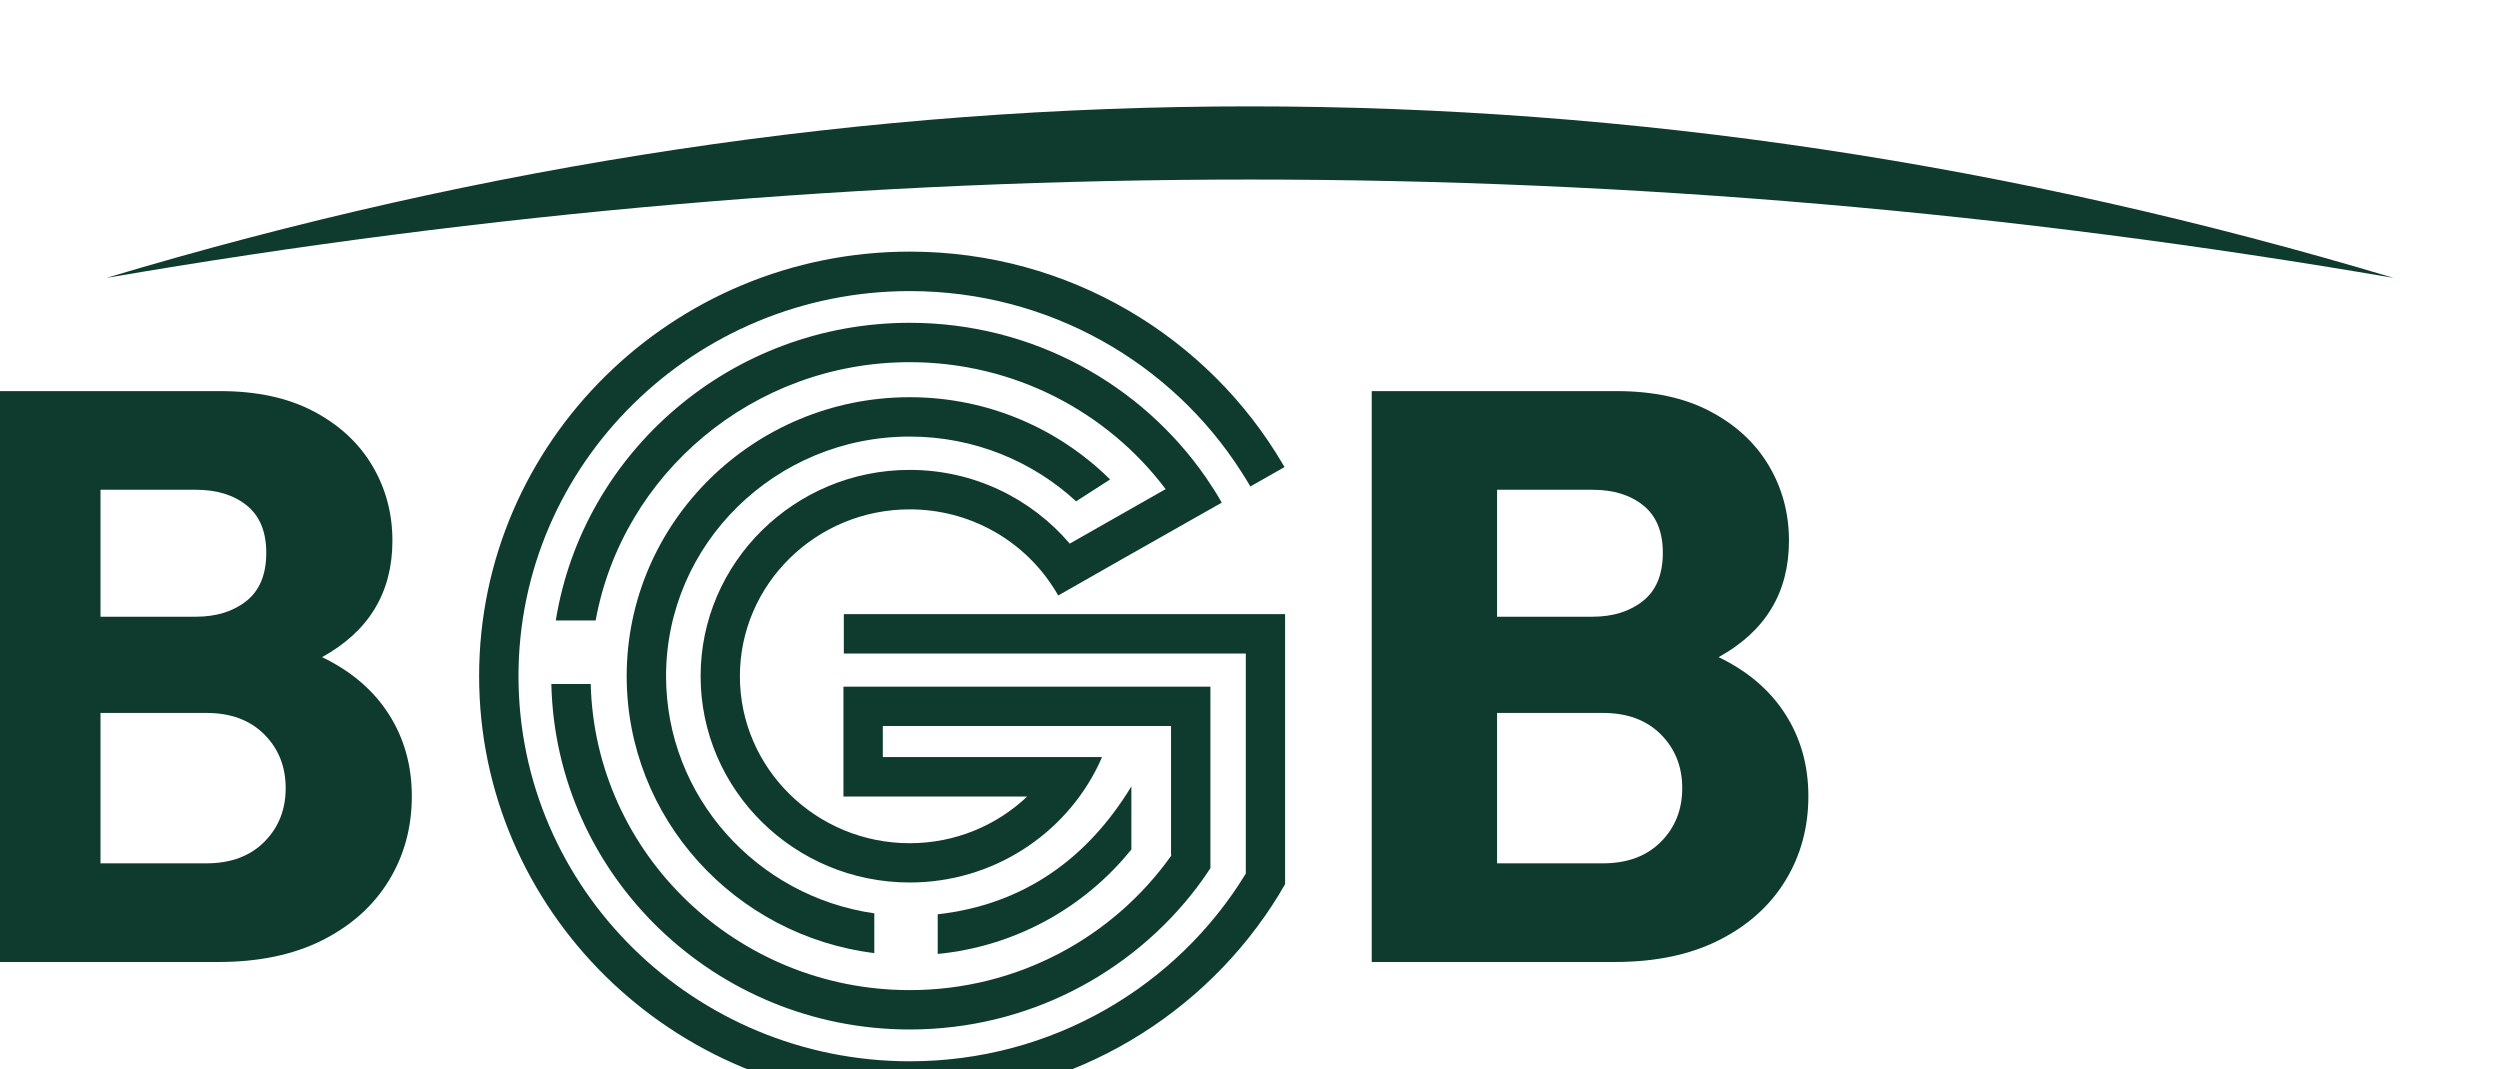
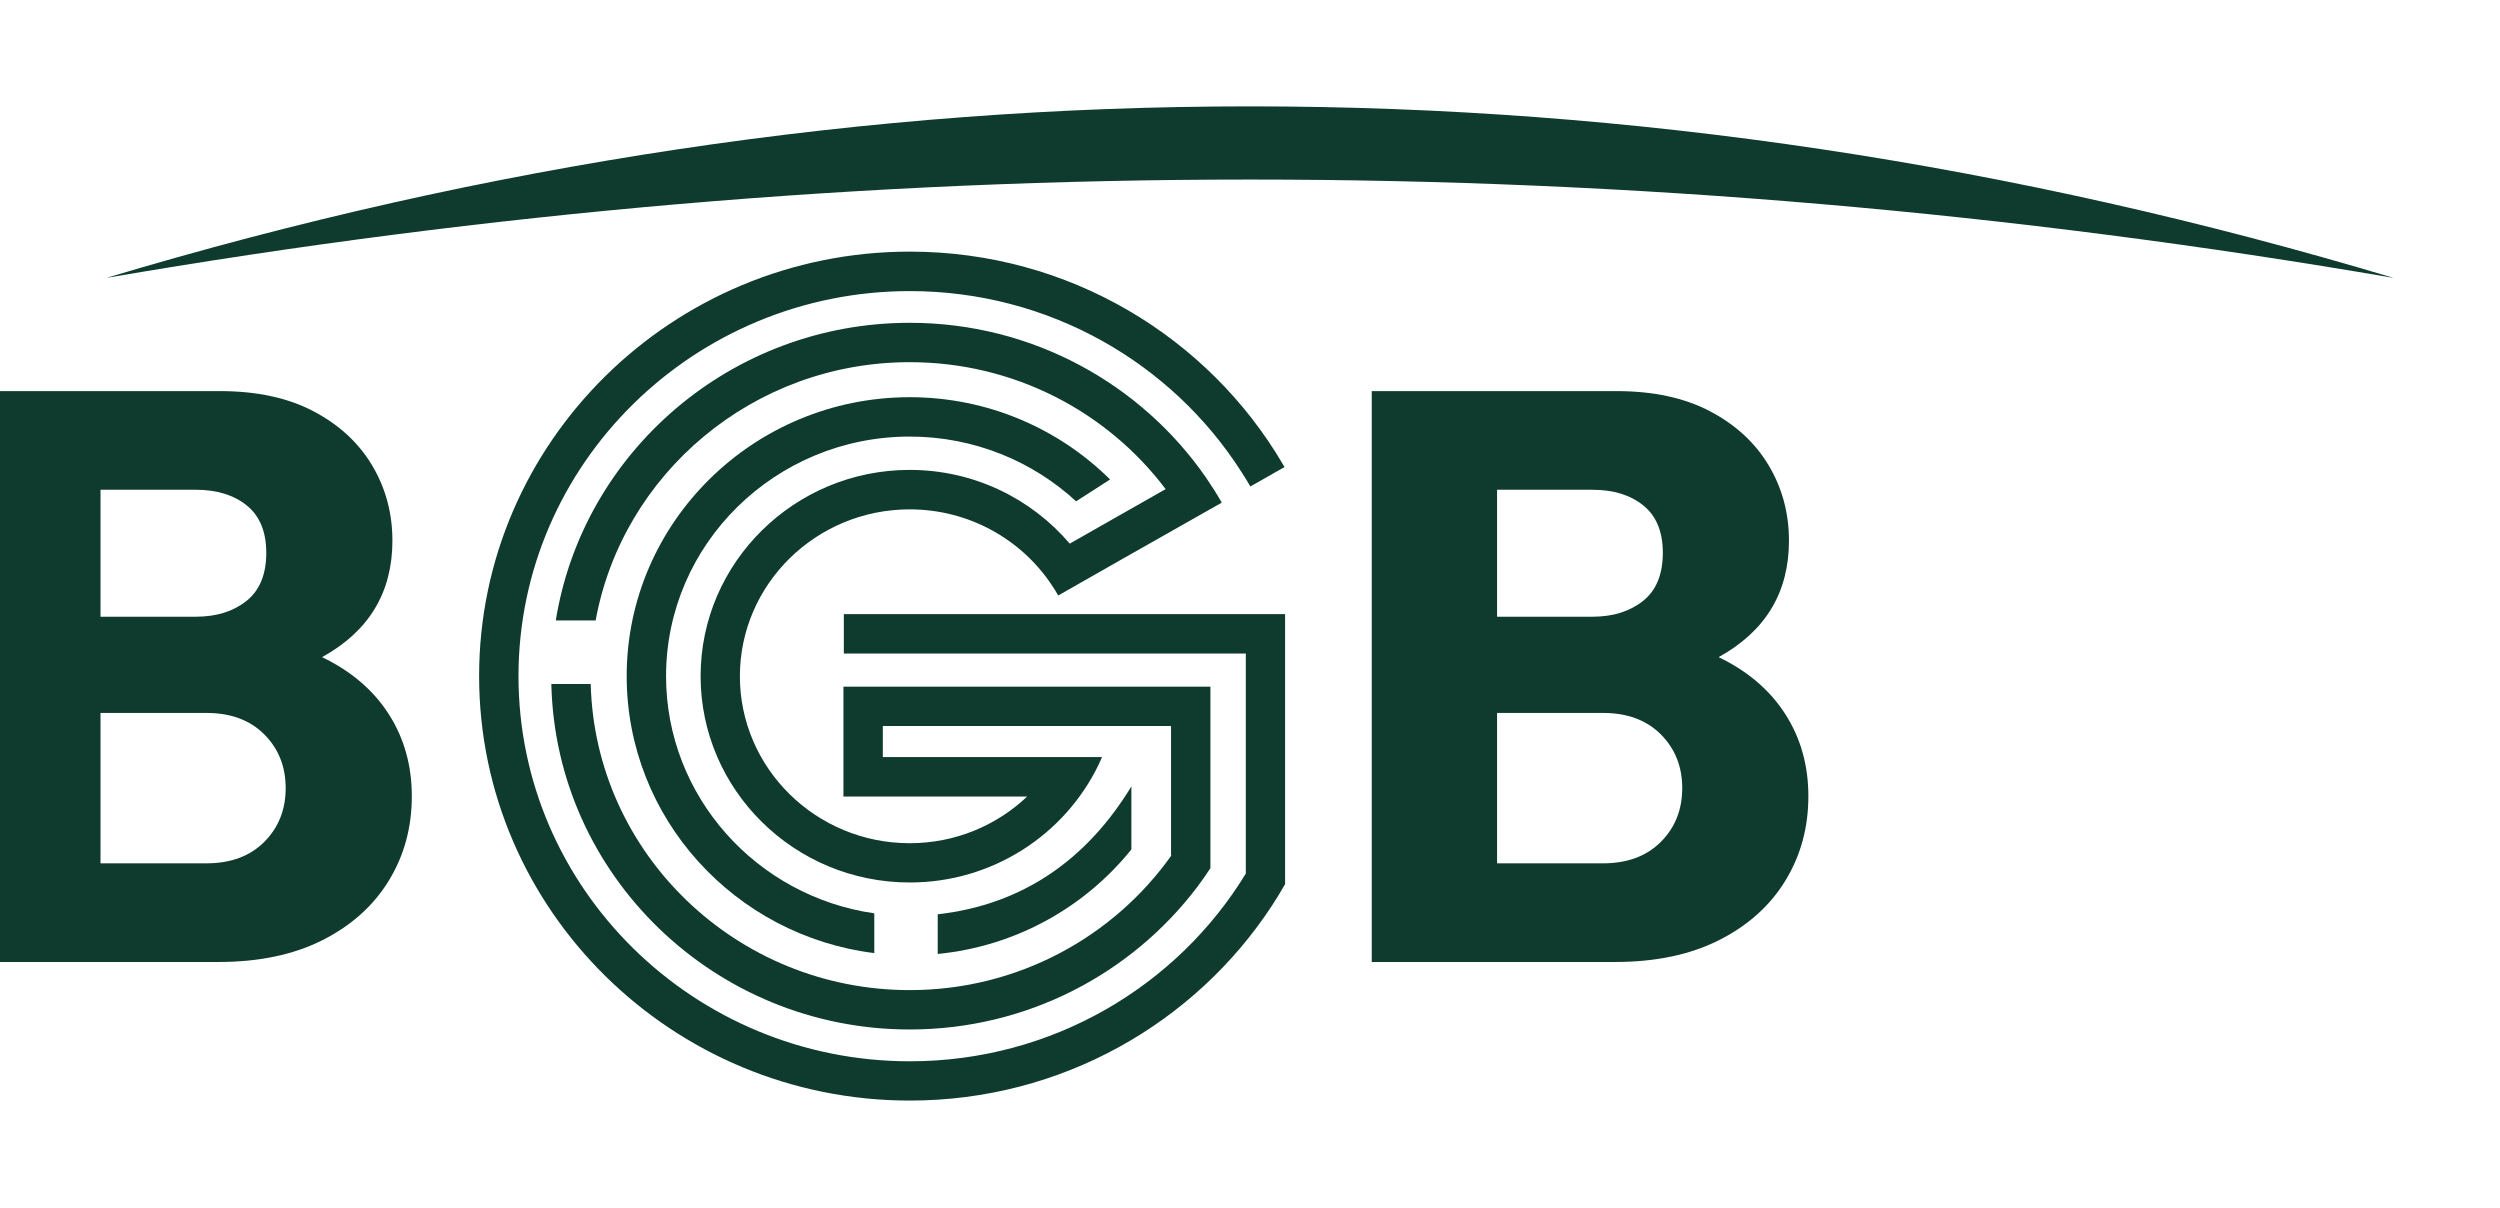
- <svg xmlns="http://www.w3.org/2000/svg" viewBox="9.87 -118.97 309.18 132.13">
+ <svg xmlns="http://www.w3.org/2000/svg" viewBox="9.87 -118.97 309.18 149.33">
  <g fill="#0e3b2e">
    <path d="M23.02 -84.60Q164.46 -127.03 305.89 -84.60Q164.46 -108.93 23.02 -84.60Z" />
    <path d="M6.8 0.0V-70.6H37.1Q43.9 -70.6 48.65 -68.1Q53.4 -65.6 55.9 -61.4Q58.4 -57.2 58.4 -52.1Q58.4 -42.5 49.7 -37.7Q55.1 -35.1 57.95 -30.65Q60.8 -26.2 60.8 -20.5Q60.8 -14.7 57.95 -10.05Q55.1 -5.4 49.75 -2.7Q44.4 0.0 36.9 0.0ZM34.1 -58.4H22.3V-42.7H34.1Q37.9 -42.7 40.35 -44.65Q42.8 -46.6 42.8 -50.6Q42.8 -54.5 40.4 -56.45Q38.0 -58.4 34.1 -58.4ZM35.4 -30.8H22.3V-12.2H35.4Q39.9 -12.2 42.55 -14.85Q45.2 -17.5 45.2 -21.5Q45.2 -25.5 42.55 -28.15Q39.9 -30.8 35.4 -30.8Z" />
    <g transform="translate(61.14,-96.35) scale(0.11706)">
      <path d="M757.3,637.6C711,713.7,643.8,762.4,552.7,772.7v41.9c82.7-8.1,155.6-49.5,204.6-110.4V637.6z" />
      <path d="M485.7,813.7v-42c-124.3-17.8-220-123.5-220-250.6c0-139.6,115.5-253.1,257.4-253.1   c67.9,0,129.8,26,175.8,68.4l35.9-23.1c-54.1-53.6-129.1-86.9-211.7-86.9c-164.9,0-299,132.3-299,294.7   C224.1,671.2,338.4,795.5,485.7,813.7z" />
      <path d="M453.5,497.2h424.7v232.5C805.8,848.5,673.8,928,523.2,928c-227.9,0-413.4-182.5-413.4-406.9   c0-224.3,185.5-406.8,413.4-406.8c147.4,0,277,76.2,350.2,190.8c3.4,5.1,6.5,10.3,9.6,15.6l36.1-20.5c-0.5-0.9-1-1.8-1.6-2.7   c-78.7-134.4-226-224.9-394.3-224.9c-250.9,0-455,201.2-455,448.4c0,247.3,204.1,448.5,455,448.5c160.2,0,301.3-82,382.4-205.6   c4.9-7.5,9.7-15.2,14.1-23.1V455.6H453.5V497.2z" />
      <path d="M523.1,344.9c62.6,0,117.9,31.7,149.9,79.7c2.5,3.6,4.8,7.4,7,11.3l36.2-20.6l31.4-17.9l36.2-20.5l32.8-18.6   l36.2-20.5c-5.1-9-10.7-17.8-16.6-26.4C768,212.8,653.1,147.8,523.1,147.8c-188.5,0-345.3,136.5-373.9,314.5h42.1   c28.2-154.9,166.3-272.9,331.8-272.9c110.7,0,209,52.7,270.4,134.1l-32.9,18.7L724,363l-31.8,18.1   c-40.6-47.6-101.3-77.9-169.1-77.9c-121.7,0-220.9,97.8-220.9,217.9c0,120.3,99.1,218,220.9,218c87.8,0,163.8-50.7,199.4-124.1   c1.3-2.7,2.6-5.6,3.8-8.4H494.7v-32.8h304.5V710l0.4,0.5c-61,86-162.1,142.3-276.5,142.3c-183,0-332.5-144.3-337-323.4h-41.6   c4.5,201.9,172.5,365,378.6,365c124.1,0,234.4-59.1,303.5-150.2c5-6.6,9.7-13.3,14.2-20.2V532.2H453.1v116.1h194.1   c-32.2,30.5-75.9,49.3-124.1,49.3c-99,0-179.4-79.2-179.4-176.4S424.2,344.9,523.1,344.9z" />
    </g>
    <path d="M179.515 0.0V-70.6H209.815Q216.615 -70.6 221.365 -68.1Q226.115 -65.6 228.615 -61.4Q231.115 -57.2 231.115 -52.1Q231.115 -42.5 222.415 -37.7Q227.815 -35.1 230.665 -30.65Q233.515 -26.2 233.515 -20.5Q233.515 -14.7 230.665 -10.05Q227.815 -5.4 222.465 -2.7Q217.115 0.0 209.615 0.0ZM206.815 -58.4H195.015V-42.7H206.815Q210.615 -42.7 213.065 -44.65Q215.515 -46.6 215.515 -50.6Q215.515 -54.5 213.115 -56.45Q210.715 -58.4 206.815 -58.4ZM208.115 -30.8H195.015V-12.2H208.115Q212.615 -12.2 215.265 -14.85Q217.915 -17.5 217.915 -21.5Q217.915 -25.5 215.265 -28.15Q212.615 -30.8 208.115 -30.8Z" />
  </g>
</svg>
